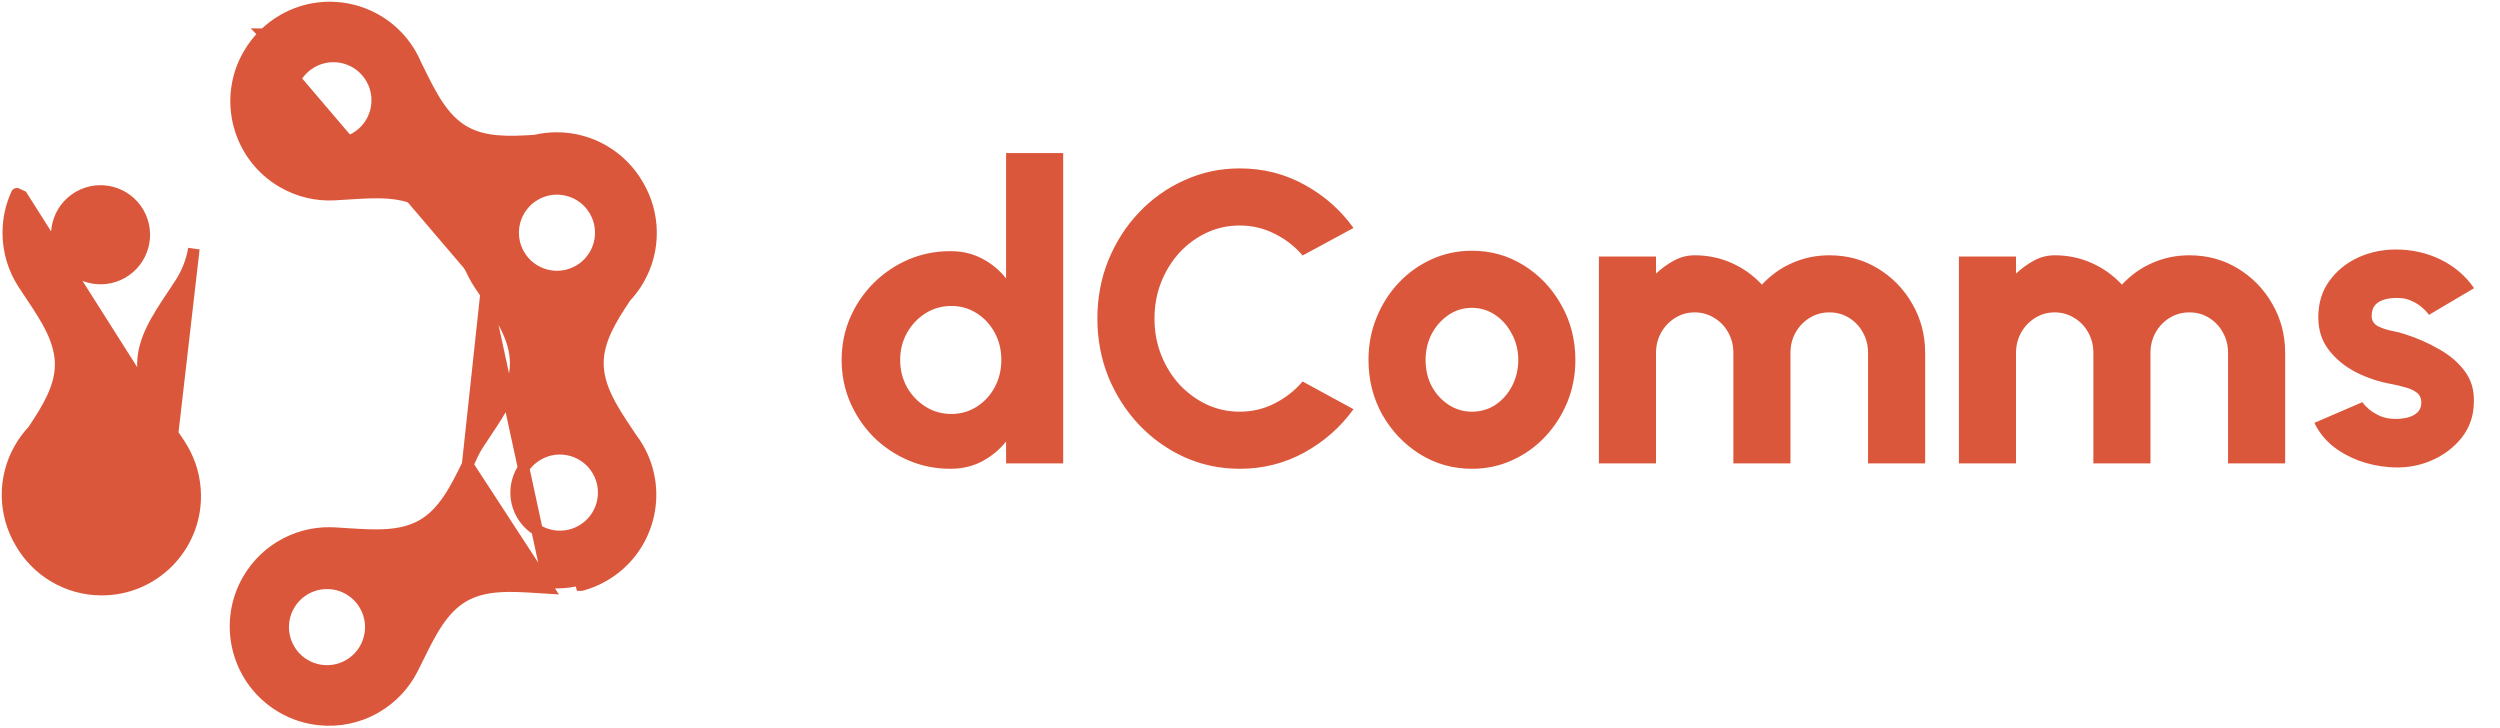
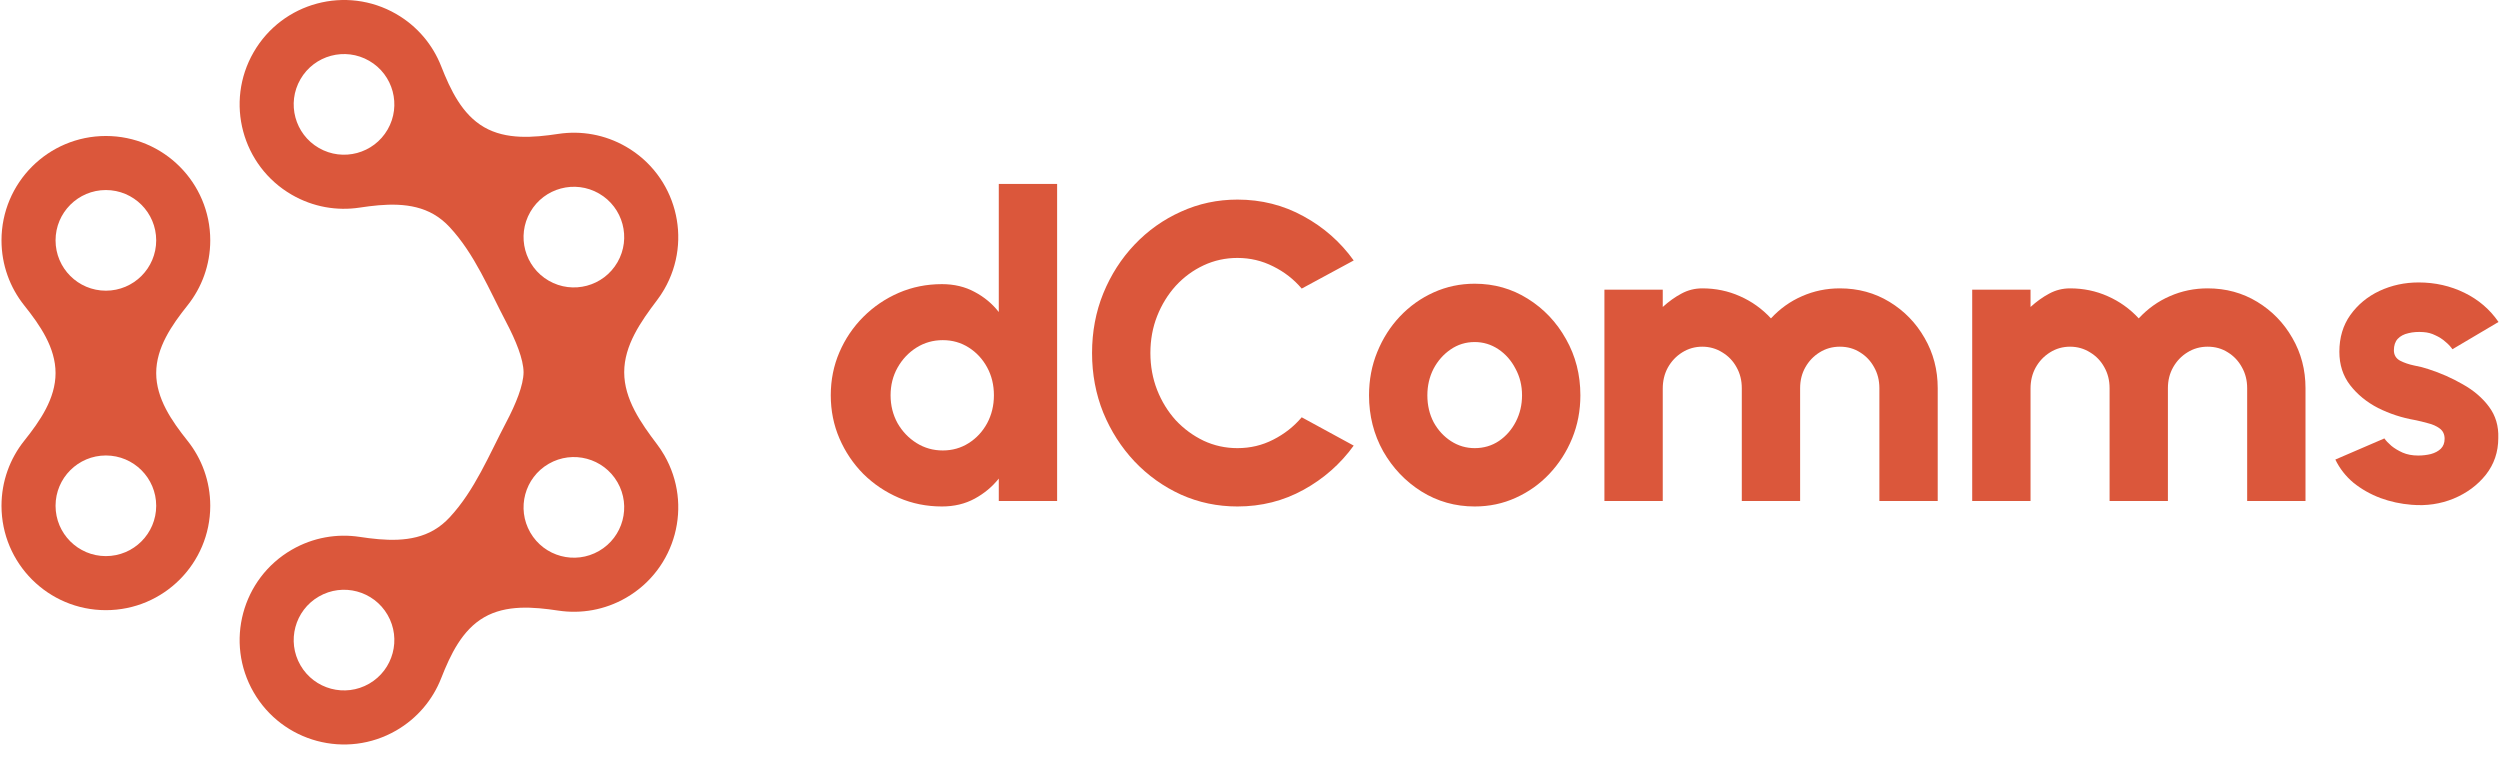
- <svg xmlns="http://www.w3.org/2000/svg" width="189" height="55" viewBox="0 0 189 55" fill="none">
-   <path d="M13.047 32.787L13.047 32.787L13.048 32.788C13.155 32.947 13.262 33.107 13.368 33.267C13.521 33.48 13.662 33.701 13.79 33.928C14.407 34.978 14.761 36.202 14.761 37.507C14.761 41.412 11.597 44.578 7.693 44.578C5.052 44.578 2.75 43.129 1.537 40.985C0.296 38.864 0.197 36.153 1.514 33.871C1.795 33.384 2.126 32.942 2.497 32.549C3.594 30.902 4.583 29.315 4.583 27.553C4.583 25.702 3.495 24.049 2.339 22.32L2.338 22.318C2.139 22.021 1.939 21.721 1.746 21.422C1.036 20.32 0.624 19.007 0.624 17.599C0.624 16.547 0.854 15.547 1.267 14.649C1.267 14.649 1.267 14.648 1.268 14.648L1.662 14.83L13.047 32.787ZM13.047 32.787L13.047 32.786M13.047 32.787L13.047 32.786M36.739 22.226L36.739 22.225L36.738 22.224C36.631 22.064 36.523 21.902 36.416 21.741C36.266 21.532 36.127 21.315 36.001 21.092C35.871 20.871 35.752 20.641 35.645 20.405C35.559 20.232 35.474 20.058 35.388 19.885L35.387 19.883C34.468 18.017 33.581 16.247 31.979 15.322C30.377 14.397 28.402 14.514 26.326 14.65L26.325 14.65C25.968 14.674 25.609 14.697 25.253 14.715C23.944 14.778 22.601 14.479 21.382 13.775C18.001 11.822 16.843 7.498 18.795 4.116C19.128 3.539 19.531 3.025 19.987 2.581M36.739 22.226L41.454 44.02C41.665 44.04 41.878 44.05 42.094 44.05C42.698 44.05 43.283 43.969 43.839 43.818L43.952 44.237C43.953 44.237 43.953 44.237 43.953 44.237C44.534 44.081 45.103 43.846 45.648 43.532C49.029 41.579 50.187 37.255 48.235 33.873C48.079 33.603 47.908 33.347 47.723 33.105C47.632 32.968 47.54 32.83 47.448 32.693C46.292 30.963 45.204 29.311 45.204 27.46C45.204 25.697 46.193 24.109 47.291 22.462C47.662 22.069 47.992 21.628 48.273 21.141C49.592 18.856 49.49 16.14 48.244 14.019C47.03 11.88 44.731 10.435 42.094 10.435C41.532 10.435 40.985 10.501 40.46 10.625C38.485 10.753 36.615 10.816 35.089 9.935C33.487 9.01 32.6 7.24 31.681 5.374L31.68 5.374L31.68 5.373L31.68 5.372C31.607 5.225 31.534 5.077 31.461 4.93C31.345 4.649 31.208 4.372 31.052 4.102C29.1 0.72 24.777 -0.439 21.396 1.514C20.873 1.816 20.402 2.176 19.987 2.581M36.739 22.226L36.74 22.227C37.896 23.956 38.985 25.609 38.985 27.46C38.985 29.311 37.896 30.963 36.74 32.693L36.739 32.694C36.54 32.992 36.34 33.291 36.148 33.59C35.93 33.929 35.74 34.287 35.581 34.662C35.504 34.817 35.427 34.973 35.351 35.129L35.35 35.129L35.349 35.131L36.739 22.226ZM19.987 2.581C19.988 2.581 19.988 2.581 19.988 2.581L20.291 2.892L19.987 2.581C19.987 2.581 19.987 2.581 19.987 2.581ZM13.047 32.786C11.891 31.056 10.802 29.404 10.802 27.553C10.802 25.702 11.891 24.049 13.047 22.32L13.047 22.319C13.246 22.021 13.447 21.722 13.639 21.422C14.141 20.643 14.494 19.758 14.658 18.808L13.047 32.786ZM40.703 44.407C40.942 44.423 41.182 44.439 41.421 44.453L35.349 35.132C34.43 36.998 33.543 38.767 31.941 39.692C30.339 40.617 28.364 40.501 26.289 40.364L26.288 40.364C25.999 40.345 25.709 40.326 25.421 40.31C22.794 40.107 20.156 41.389 18.749 43.826C16.797 47.207 17.956 51.532 21.336 53.484C22.217 53.993 23.163 54.291 24.115 54.392C25.557 54.55 27.061 54.267 28.413 53.486C29.631 52.782 30.562 51.769 31.162 50.602C31.325 50.286 31.484 49.963 31.642 49.642L31.643 49.64C32.562 47.774 33.449 46.005 35.051 45.079C36.653 44.154 38.628 44.271 40.703 44.407ZM9.477 40.263C7.893 41.177 5.869 40.635 4.954 39.051C4.04 37.467 4.583 35.441 6.166 34.527C7.749 33.612 9.774 34.155 10.688 35.739C11.603 37.323 11.06 39.348 9.477 40.263ZM4.734 19.403C3.82 17.819 4.362 15.794 5.946 14.879C7.529 13.965 9.554 14.507 10.468 16.091C11.382 17.675 10.84 19.701 9.256 20.615C7.673 21.53 5.648 20.987 4.734 19.403ZM23.552 4.711C25.136 3.797 27.16 4.339 28.074 5.923C28.989 7.507 28.446 9.533 26.863 10.447C25.279 11.362 23.255 10.819 22.34 9.235C21.426 7.651 21.969 5.626 23.552 4.711ZM44.974 15.938C45.888 17.522 45.346 19.547 43.762 20.462C42.179 21.376 40.154 20.834 39.24 19.25C38.326 17.666 38.868 15.64 40.452 14.726C42.035 13.811 44.06 14.354 44.974 15.938ZM45.194 35.585C46.109 37.169 45.566 39.195 43.983 40.109C42.399 41.024 40.375 40.481 39.46 38.897C38.546 37.313 39.089 35.288 40.672 34.373C42.255 33.459 44.28 34.001 45.194 35.585ZM26.376 50.277C24.793 51.192 22.768 50.649 21.854 49.065C20.94 47.481 21.482 45.456 23.066 44.541C24.649 43.627 26.674 44.169 27.588 45.753C28.502 47.337 27.96 49.363 26.376 50.277Z" fill="#DB573B" stroke="#DB573B" stroke-width="0.869" />
-   <path d="M76.06 11.574H80.377V35.033H76.06V33.375C75.581 33.98 74.986 34.475 74.277 34.861C73.568 35.247 72.76 35.44 71.853 35.44C70.717 35.44 69.653 35.226 68.663 34.798C67.672 34.371 66.796 33.782 66.035 33.031C65.285 32.27 64.696 31.394 64.268 30.404C63.841 29.413 63.627 28.35 63.627 27.213C63.627 26.077 63.841 25.013 64.268 24.023C64.696 23.032 65.285 22.162 66.035 21.411C66.796 20.65 67.672 20.056 68.663 19.628C69.653 19.201 70.717 18.987 71.853 18.987C72.76 18.987 73.568 19.18 74.277 19.566C74.986 19.941 75.581 20.436 76.06 21.051V11.574ZM71.916 31.295C72.625 31.295 73.266 31.113 73.839 30.748C74.413 30.383 74.866 29.893 75.2 29.278C75.534 28.652 75.701 27.964 75.701 27.213C75.701 26.452 75.534 25.764 75.2 25.149C74.866 24.534 74.413 24.044 73.839 23.679C73.266 23.314 72.625 23.131 71.916 23.131C71.207 23.131 70.56 23.314 69.977 23.679C69.393 24.044 68.923 24.539 68.569 25.164C68.225 25.78 68.053 26.462 68.053 27.213C68.053 27.964 68.225 28.652 68.569 29.278C68.923 29.893 69.393 30.383 69.977 30.748C70.56 31.113 71.207 31.295 71.916 31.295ZM93.722 35.44C92.242 35.44 90.85 35.148 89.546 34.564C88.243 33.969 87.096 33.151 86.106 32.108C85.126 31.066 84.354 29.861 83.791 28.496C83.239 27.119 82.962 25.649 82.962 24.085C82.962 22.511 83.239 21.041 83.791 19.675C84.354 18.299 85.126 17.095 86.106 16.062C87.096 15.02 88.243 14.206 89.546 13.623C90.85 13.028 92.242 12.731 93.722 12.731C95.495 12.731 97.126 13.143 98.617 13.967C100.108 14.78 101.344 15.869 102.324 17.235L98.477 19.315C97.893 18.627 97.189 18.08 96.365 17.673C95.541 17.256 94.66 17.048 93.722 17.048C92.836 17.048 92.002 17.23 91.22 17.595C90.438 17.96 89.75 18.466 89.155 19.112C88.572 19.758 88.113 20.504 87.779 21.348C87.445 22.193 87.279 23.105 87.279 24.085C87.279 25.055 87.445 25.967 87.779 26.822C88.113 27.667 88.572 28.412 89.155 29.059C89.75 29.695 90.438 30.2 91.22 30.576C92.002 30.941 92.836 31.123 93.722 31.123C94.671 31.123 95.552 30.915 96.365 30.497C97.189 30.08 97.893 29.528 98.477 28.84L102.324 30.935C101.344 32.291 100.108 33.38 98.617 34.204C97.126 35.028 95.495 35.44 93.722 35.44ZM111.278 35.44C109.839 35.44 108.526 35.069 107.337 34.329C106.159 33.589 105.215 32.598 104.506 31.358C103.808 30.106 103.458 28.725 103.458 27.213C103.458 26.066 103.662 24.998 104.068 24.007C104.475 23.006 105.033 22.13 105.742 21.38C106.461 20.619 107.295 20.024 108.244 19.597C109.193 19.169 110.204 18.956 111.278 18.956C112.717 18.956 114.025 19.326 115.204 20.066C116.392 20.806 117.336 21.802 118.034 23.053C118.743 24.304 119.098 25.691 119.098 27.213C119.098 28.35 118.894 29.413 118.488 30.404C118.081 31.394 117.518 32.27 116.799 33.031C116.09 33.782 115.261 34.371 114.312 34.798C113.374 35.226 112.362 35.44 111.278 35.44ZM111.278 31.123C111.945 31.123 112.545 30.946 113.077 30.591C113.608 30.226 114.025 29.747 114.328 29.152C114.63 28.558 114.781 27.912 114.781 27.213C114.781 26.494 114.62 25.837 114.296 25.243C113.984 24.638 113.561 24.158 113.03 23.804C112.498 23.449 111.914 23.272 111.278 23.272C110.621 23.272 110.027 23.454 109.495 23.819C108.963 24.184 108.541 24.664 108.228 25.258C107.926 25.852 107.775 26.504 107.775 27.213C107.775 27.953 107.931 28.621 108.244 29.215C108.567 29.799 108.995 30.263 109.526 30.607C110.058 30.951 110.642 31.123 111.278 31.123ZM120.877 35.033V19.393H125.194V20.676C125.642 20.269 126.101 19.941 126.57 19.691C127.05 19.43 127.566 19.3 128.118 19.3C129.109 19.3 130.037 19.492 130.902 19.878C131.778 20.264 132.544 20.811 133.201 21.52C133.868 20.801 134.635 20.254 135.5 19.878C136.376 19.492 137.309 19.3 138.3 19.3C139.655 19.3 140.88 19.633 141.975 20.301C143.07 20.968 143.935 21.859 144.571 22.975C145.217 24.09 145.541 25.326 145.541 26.681V35.033H141.224V26.681C141.224 26.108 141.094 25.592 140.833 25.133C140.583 24.674 140.239 24.309 139.801 24.038C139.363 23.757 138.863 23.616 138.3 23.616C137.747 23.616 137.247 23.757 136.798 24.038C136.36 24.309 136.011 24.674 135.75 25.133C135.49 25.592 135.359 26.108 135.359 26.681V35.033H131.043V26.681C131.043 26.108 130.913 25.592 130.652 25.133C130.402 24.674 130.052 24.309 129.604 24.038C129.156 23.757 128.661 23.616 128.118 23.616C127.576 23.616 127.081 23.757 126.633 24.038C126.184 24.32 125.83 24.695 125.569 25.164C125.319 25.623 125.194 26.139 125.194 26.713V35.033H120.877ZM148.094 35.033V19.393H152.41V20.676C152.858 20.269 153.317 19.941 153.786 19.691C154.266 19.43 154.782 19.3 155.335 19.3C156.325 19.3 157.253 19.492 158.118 19.878C158.994 20.264 159.76 20.811 160.417 21.52C161.085 20.801 161.851 20.254 162.716 19.878C163.592 19.492 164.525 19.3 165.516 19.3C166.871 19.3 168.096 19.633 169.191 20.301C170.286 20.968 171.151 21.859 171.787 22.975C172.434 24.09 172.757 25.326 172.757 26.681V35.033H168.44V26.681C168.44 26.108 168.31 25.592 168.049 25.133C167.799 24.674 167.455 24.309 167.017 24.038C166.579 23.757 166.079 23.616 165.516 23.616C164.963 23.616 164.463 23.757 164.014 24.038C163.576 24.309 163.227 24.674 162.967 25.133C162.706 25.592 162.576 26.108 162.576 26.681V35.033H158.259V26.681C158.259 26.108 158.129 25.592 157.868 25.133C157.618 24.674 157.269 24.309 156.82 24.038C156.372 23.757 155.877 23.616 155.335 23.616C154.792 23.616 154.297 23.757 153.849 24.038C153.4 24.32 153.046 24.695 152.785 25.164C152.535 25.623 152.41 26.139 152.41 26.713V35.033H148.094ZM180.611 35.314C179.809 35.252 179.037 35.085 178.297 34.814C177.557 34.532 176.894 34.157 176.311 33.688C175.737 33.208 175.289 32.635 174.966 31.968L178.594 30.404C178.709 30.57 178.881 30.753 179.11 30.951C179.339 31.139 179.616 31.305 179.939 31.451C180.273 31.597 180.658 31.67 181.096 31.67C181.419 31.67 181.732 31.634 182.035 31.561C182.337 31.477 182.582 31.347 182.77 31.17C182.957 30.982 183.051 30.737 183.051 30.435C183.051 30.101 182.931 29.846 182.691 29.669C182.452 29.491 182.16 29.361 181.816 29.278C181.482 29.184 181.159 29.105 180.846 29.043C179.887 28.876 178.98 28.579 178.125 28.151C177.28 27.714 176.592 27.151 176.06 26.462C175.529 25.774 175.263 24.951 175.263 23.991C175.263 22.938 175.534 22.031 176.076 21.27C176.629 20.499 177.348 19.904 178.234 19.487C179.131 19.07 180.095 18.862 181.127 18.862C182.347 18.862 183.479 19.117 184.521 19.628C185.564 20.139 186.403 20.858 187.039 21.786L183.63 23.804C183.494 23.606 183.317 23.418 183.098 23.241C182.89 23.053 182.645 22.897 182.363 22.772C182.092 22.636 181.8 22.558 181.487 22.537C181.081 22.506 180.71 22.532 180.377 22.615C180.043 22.688 179.777 22.829 179.579 23.038C179.392 23.246 179.298 23.527 179.298 23.882C179.298 24.226 179.449 24.482 179.751 24.648C180.054 24.805 180.403 24.925 180.799 25.008C181.195 25.081 181.545 25.17 181.847 25.274C182.754 25.566 183.604 25.941 184.396 26.4C185.199 26.848 185.845 27.401 186.335 28.058C186.825 28.715 187.055 29.486 187.024 30.372C187.024 31.404 186.716 32.312 186.101 33.094C185.486 33.865 184.688 34.454 183.708 34.861C182.738 35.257 181.706 35.408 180.611 35.314Z" fill="#DB573B" />
+ <svg xmlns="http://www.w3.org/2000/svg" width="185" height="56" viewBox="0 0 185 56" fill="none">
+   <path d="M73.91 13.613H78.227V37.072H73.91V35.414C73.43 36.019 72.836 36.514 72.127 36.9C71.418 37.286 70.61 37.479 69.703 37.479C68.567 37.479 67.503 37.265 66.513 36.837C65.522 36.41 64.646 35.821 63.885 35.07C63.135 34.309 62.545 33.433 62.118 32.443C61.691 31.452 61.477 30.389 61.477 29.252C61.477 28.116 61.691 27.052 62.118 26.062C62.545 25.072 63.135 24.201 63.885 23.45C64.646 22.689 65.522 22.095 66.513 21.667C67.503 21.24 68.567 21.026 69.703 21.026C70.61 21.026 71.418 21.219 72.127 21.605C72.836 21.98 73.43 22.475 73.91 23.09V13.613ZM69.766 33.334C70.475 33.334 71.116 33.152 71.689 32.787C72.263 32.422 72.716 31.932 73.05 31.317C73.383 30.691 73.55 30.003 73.55 29.252C73.55 28.491 73.383 27.803 73.05 27.188C72.716 26.573 72.263 26.083 71.689 25.718C71.116 25.353 70.475 25.171 69.766 25.171C69.057 25.171 68.41 25.353 67.826 25.718C67.243 26.083 66.773 26.578 66.419 27.204C66.075 27.819 65.903 28.502 65.903 29.252C65.903 30.003 66.075 30.691 66.419 31.317C66.773 31.932 67.243 32.422 67.826 32.787C68.41 33.152 69.057 33.334 69.766 33.334Z" fill="#DB573B" />
+   <path d="M91.572 37.479C90.091 37.479 88.7 37.187 87.396 36.603C86.093 36.009 84.946 35.19 83.956 34.148C82.976 33.105 82.204 31.901 81.641 30.535C81.088 29.159 80.812 27.689 80.812 26.125C80.812 24.55 81.088 23.08 81.641 21.714C82.204 20.338 82.976 19.134 83.956 18.102C84.946 17.059 86.093 16.246 87.396 15.662C88.7 15.068 90.091 14.77 91.572 14.77C93.344 14.77 94.976 15.182 96.467 16.006C97.958 16.819 99.194 17.909 100.174 19.274L96.326 21.355C95.743 20.666 95.039 20.119 94.215 19.712C93.391 19.295 92.51 19.087 91.572 19.087C90.686 19.087 89.852 19.269 89.07 19.634C88.288 19.999 87.6 20.505 87.005 21.151C86.421 21.798 85.963 22.543 85.629 23.388C85.295 24.232 85.129 25.145 85.129 26.125C85.129 27.094 85.295 28.006 85.629 28.861C85.963 29.706 86.421 30.451 87.005 31.098C87.6 31.734 88.288 32.24 89.07 32.615C89.852 32.98 90.686 33.162 91.572 33.162C92.521 33.162 93.402 32.954 94.215 32.537C95.039 32.12 95.743 31.567 96.326 30.879L100.174 32.975C99.194 34.33 97.958 35.42 96.467 36.243C94.976 37.067 93.344 37.479 91.572 37.479Z" fill="#DB573B" />
+   <path d="M109.128 37.479C107.689 37.479 106.375 37.109 105.187 36.368C104.009 35.628 103.065 34.638 102.356 33.397C101.658 32.146 101.308 30.764 101.308 29.252C101.308 28.106 101.512 27.037 101.918 26.046C102.325 25.046 102.883 24.17 103.592 23.419C104.311 22.658 105.145 22.064 106.094 21.636C107.043 21.209 108.054 20.995 109.128 20.995C110.567 20.995 111.875 21.365 113.053 22.105C114.242 22.846 115.186 23.841 115.884 25.092C116.593 26.343 116.948 27.73 116.948 29.252C116.948 30.389 116.744 31.452 116.338 32.443C115.931 33.433 115.368 34.309 114.649 35.07C113.94 35.821 113.111 36.41 112.162 36.837C111.224 37.265 110.212 37.479 109.128 37.479ZM109.128 33.162C109.795 33.162 110.395 32.985 110.926 32.63C111.458 32.266 111.875 31.786 112.178 31.192C112.48 30.597 112.631 29.951 112.631 29.252C112.631 28.533 112.47 27.876 112.146 27.282C111.834 26.677 111.411 26.198 110.88 25.843C110.348 25.489 109.764 25.311 109.128 25.311C108.471 25.311 107.877 25.494 107.345 25.859C106.813 26.224 106.391 26.703 106.078 27.297C105.776 27.892 105.625 28.544 105.625 29.252C105.625 29.993 105.781 30.66 106.094 31.254C106.417 31.838 106.845 32.302 107.376 32.646C107.908 32.99 108.492 33.162 109.128 33.162Z" fill="#DB573B" />
+   <path d="M118.727 37.072V21.433H123.044V22.715C123.492 22.309 123.951 21.98 124.42 21.73C124.9 21.469 125.416 21.339 125.968 21.339C126.959 21.339 127.887 21.532 128.752 21.918C129.628 22.303 130.394 22.851 131.051 23.56C131.718 22.84 132.485 22.293 133.35 21.918C134.226 21.532 135.159 21.339 136.15 21.339C137.505 21.339 138.73 21.673 139.825 22.34C140.92 23.007 141.785 23.899 142.421 25.014C143.067 26.13 143.391 27.365 143.391 28.721V37.072H139.074V28.721C139.074 28.147 138.944 27.631 138.683 27.172C138.433 26.714 138.089 26.349 137.651 26.078C137.213 25.796 136.713 25.655 136.15 25.655C135.597 25.655 135.096 25.796 134.648 26.078C134.21 26.349 133.861 26.714 133.6 27.172C133.34 27.631 133.209 28.147 133.209 28.721V37.072H128.893V28.721C128.893 28.147 128.763 27.631 128.502 27.172C128.252 26.714 127.902 26.349 127.454 26.078C127.006 25.796 126.51 25.655 125.968 25.655C125.426 25.655 124.931 25.796 124.483 26.078C124.034 26.359 123.68 26.735 123.419 27.204C123.169 27.662 123.044 28.178 123.044 28.752V37.072H118.727Z" fill="#DB573B" />
+   <path d="M145.943 37.072V21.433H150.26V22.715C150.708 22.309 151.167 21.98 151.636 21.73C152.116 21.469 152.632 21.339 153.184 21.339C154.175 21.339 155.103 21.532 155.968 21.918C156.844 22.303 157.61 22.851 158.267 23.56C158.934 22.84 159.701 22.293 160.566 21.918C161.442 21.532 162.375 21.339 163.366 21.339C164.721 21.339 165.946 21.673 167.041 22.34C168.136 23.007 169.001 23.899 169.637 25.014C170.283 26.13 170.607 27.365 170.607 28.721V37.072H166.29V28.721C166.29 28.147 166.16 27.631 165.899 27.172C165.649 26.714 165.305 26.349 164.867 26.078C164.429 25.796 163.929 25.655 163.366 25.655C162.813 25.655 162.313 25.796 161.864 26.078C161.426 26.349 161.077 26.714 160.816 27.172C160.556 27.631 160.425 28.147 160.425 28.721V37.072H156.109V28.721C156.109 28.147 155.979 27.631 155.718 27.172C155.468 26.714 155.118 26.349 154.67 26.078C154.222 25.796 153.727 25.655 153.184 25.655C152.642 25.655 152.147 25.796 151.699 26.078C151.25 26.359 150.896 26.735 150.635 27.204C150.385 27.662 150.26 28.178 150.26 28.752V37.072H145.943Z" fill="#DB573B" />
+   <path d="M178.461 37.354C177.658 37.291 176.887 37.124 176.147 36.853C175.406 36.572 174.744 36.196 174.16 35.727C173.587 35.248 173.139 34.674 172.815 34.007L176.444 32.443C176.558 32.61 176.731 32.792 176.96 32.99C177.189 33.178 177.466 33.345 177.789 33.491C178.122 33.637 178.508 33.71 178.946 33.71C179.269 33.71 179.582 33.673 179.884 33.6C180.187 33.517 180.432 33.386 180.619 33.209C180.807 33.022 180.901 32.776 180.901 32.474C180.901 32.141 180.781 31.885 180.541 31.708C180.302 31.531 180.01 31.4 179.665 31.317C179.332 31.223 179.009 31.145 178.696 31.082C177.737 30.915 176.83 30.618 175.975 30.191C175.13 29.753 174.442 29.19 173.91 28.502C173.378 27.814 173.113 26.99 173.113 26.031C173.113 24.978 173.384 24.071 173.926 23.309C174.478 22.538 175.198 21.944 176.084 21.527C176.981 21.11 177.945 20.901 178.977 20.901C180.197 20.901 181.328 21.157 182.371 21.667C183.414 22.178 184.253 22.898 184.889 23.826L181.48 25.843C181.344 25.645 181.167 25.457 180.948 25.28C180.739 25.092 180.494 24.936 180.213 24.811C179.942 24.675 179.65 24.597 179.337 24.576C178.93 24.545 178.56 24.571 178.227 24.654C177.893 24.727 177.627 24.868 177.429 25.077C177.241 25.285 177.148 25.567 177.148 25.921C177.148 26.265 177.299 26.521 177.601 26.688C177.903 26.844 178.253 26.964 178.649 27.047C179.045 27.12 179.394 27.209 179.697 27.313C180.604 27.605 181.454 27.98 182.246 28.439C183.049 28.887 183.695 29.44 184.185 30.097C184.675 30.754 184.905 31.525 184.873 32.412C184.873 33.444 184.566 34.351 183.951 35.133C183.336 35.904 182.538 36.493 181.558 36.9C180.588 37.296 179.556 37.447 178.461 37.354Z" fill="#DB573B" />
+   <path fill-rule="evenodd" clip-rule="evenodd" d="M21.596 14.414C17.901 12.281 16.636 7.557 18.769 3.863C20.901 0.169 25.625 -1.097 29.32 1.036C30.896 1.946 32.03 3.328 32.646 4.9C33.334 6.652 34.194 8.469 35.824 9.411C37.455 10.352 39.458 10.188 41.32 9.907C42.99 9.656 44.753 9.947 46.329 10.857C50.023 12.99 51.289 17.713 49.156 21.408C48.992 21.692 48.813 21.962 48.619 22.217C47.416 23.806 46.191 25.553 46.191 27.546C46.191 29.539 47.416 31.286 48.619 32.874C48.813 33.13 48.992 33.4 49.156 33.684C51.289 37.378 50.023 42.102 46.329 44.235C44.753 45.145 42.99 45.436 41.32 45.185C39.458 44.904 37.455 44.74 35.824 45.681C34.194 46.623 33.334 48.44 32.646 50.192C32.03 51.764 30.895 53.146 29.32 54.056C25.625 56.189 20.901 54.923 18.769 51.229C16.636 47.534 17.901 42.811 21.596 40.678C23.172 39.768 24.935 39.476 26.605 39.728C28.467 40.009 30.47 40.173 32.1 39.232C32.545 38.975 32.933 38.653 33.275 38.284C35.134 36.286 36.192 33.656 37.464 31.241C38.173 29.895 38.737 28.506 38.744 27.546C38.737 26.586 38.173 25.197 37.464 23.851C36.192 21.436 35.134 18.806 33.275 16.808C32.933 16.439 32.545 16.117 32.1 15.86C30.47 14.919 28.467 15.083 26.605 15.364C24.935 15.616 23.172 15.324 21.596 14.414ZM22.233 5.863C21.204 7.644 21.815 9.922 23.596 10.95C25.377 11.978 27.654 11.368 28.683 9.587C29.711 7.806 29.101 5.528 27.32 4.5C25.538 3.472 23.261 4.082 22.233 5.863ZM40.605 20.771C38.824 19.742 38.214 17.465 39.242 15.684C40.271 13.903 42.548 13.293 44.329 14.321C46.11 15.349 46.721 17.627 45.692 19.408C44.664 21.189 42.386 21.799 40.605 20.771ZM39.242 39.408C38.214 37.627 38.824 35.349 40.605 34.321C42.386 33.293 44.664 33.903 45.692 35.684C46.721 37.465 46.11 39.743 44.329 40.771C42.548 41.799 40.271 41.189 39.242 39.408ZM23.596 44.142C21.815 45.17 21.204 47.448 22.233 49.229C23.261 51.01 25.538 51.62 27.32 50.592C29.101 49.563 29.711 47.286 28.683 45.505C27.654 43.724 25.377 43.114 23.596 44.142Z" fill="#DB573B" />
+   <path fill-rule="evenodd" clip-rule="evenodd" d="M13.876 22.6C12.702 24.072 11.559 25.725 11.559 27.608C11.559 29.491 12.702 31.144 13.876 32.616C14.929 33.936 15.559 35.608 15.559 37.428C15.559 41.694 12.101 45.152 7.835 45.152C3.569 45.152 0.111 41.694 0.111 37.428C0.111 35.608 0.74 33.936 1.793 32.616C2.968 31.144 4.111 29.491 4.111 27.608C4.111 25.725 2.968 24.072 1.793 22.6C0.74 21.28 0.111 19.607 0.111 17.787C0.111 13.521 3.569 10.063 7.835 10.063C12.101 10.063 15.559 13.521 15.559 17.787C15.559 19.607 14.929 21.28 13.876 22.6ZM11.559 17.787C11.559 19.844 9.891 21.511 7.835 21.511C5.778 21.511 4.111 19.844 4.111 17.787C4.111 15.731 5.778 14.063 7.835 14.063C9.891 14.063 11.559 15.731 11.559 17.787ZM11.559 37.428C11.559 39.485 9.891 41.152 7.835 41.152C5.778 41.152 4.111 39.485 4.111 37.428C4.111 35.372 5.778 33.705 7.835 33.705C9.891 33.705 11.559 35.372 11.559 37.428Z" fill="#DB573B" />
</svg>
